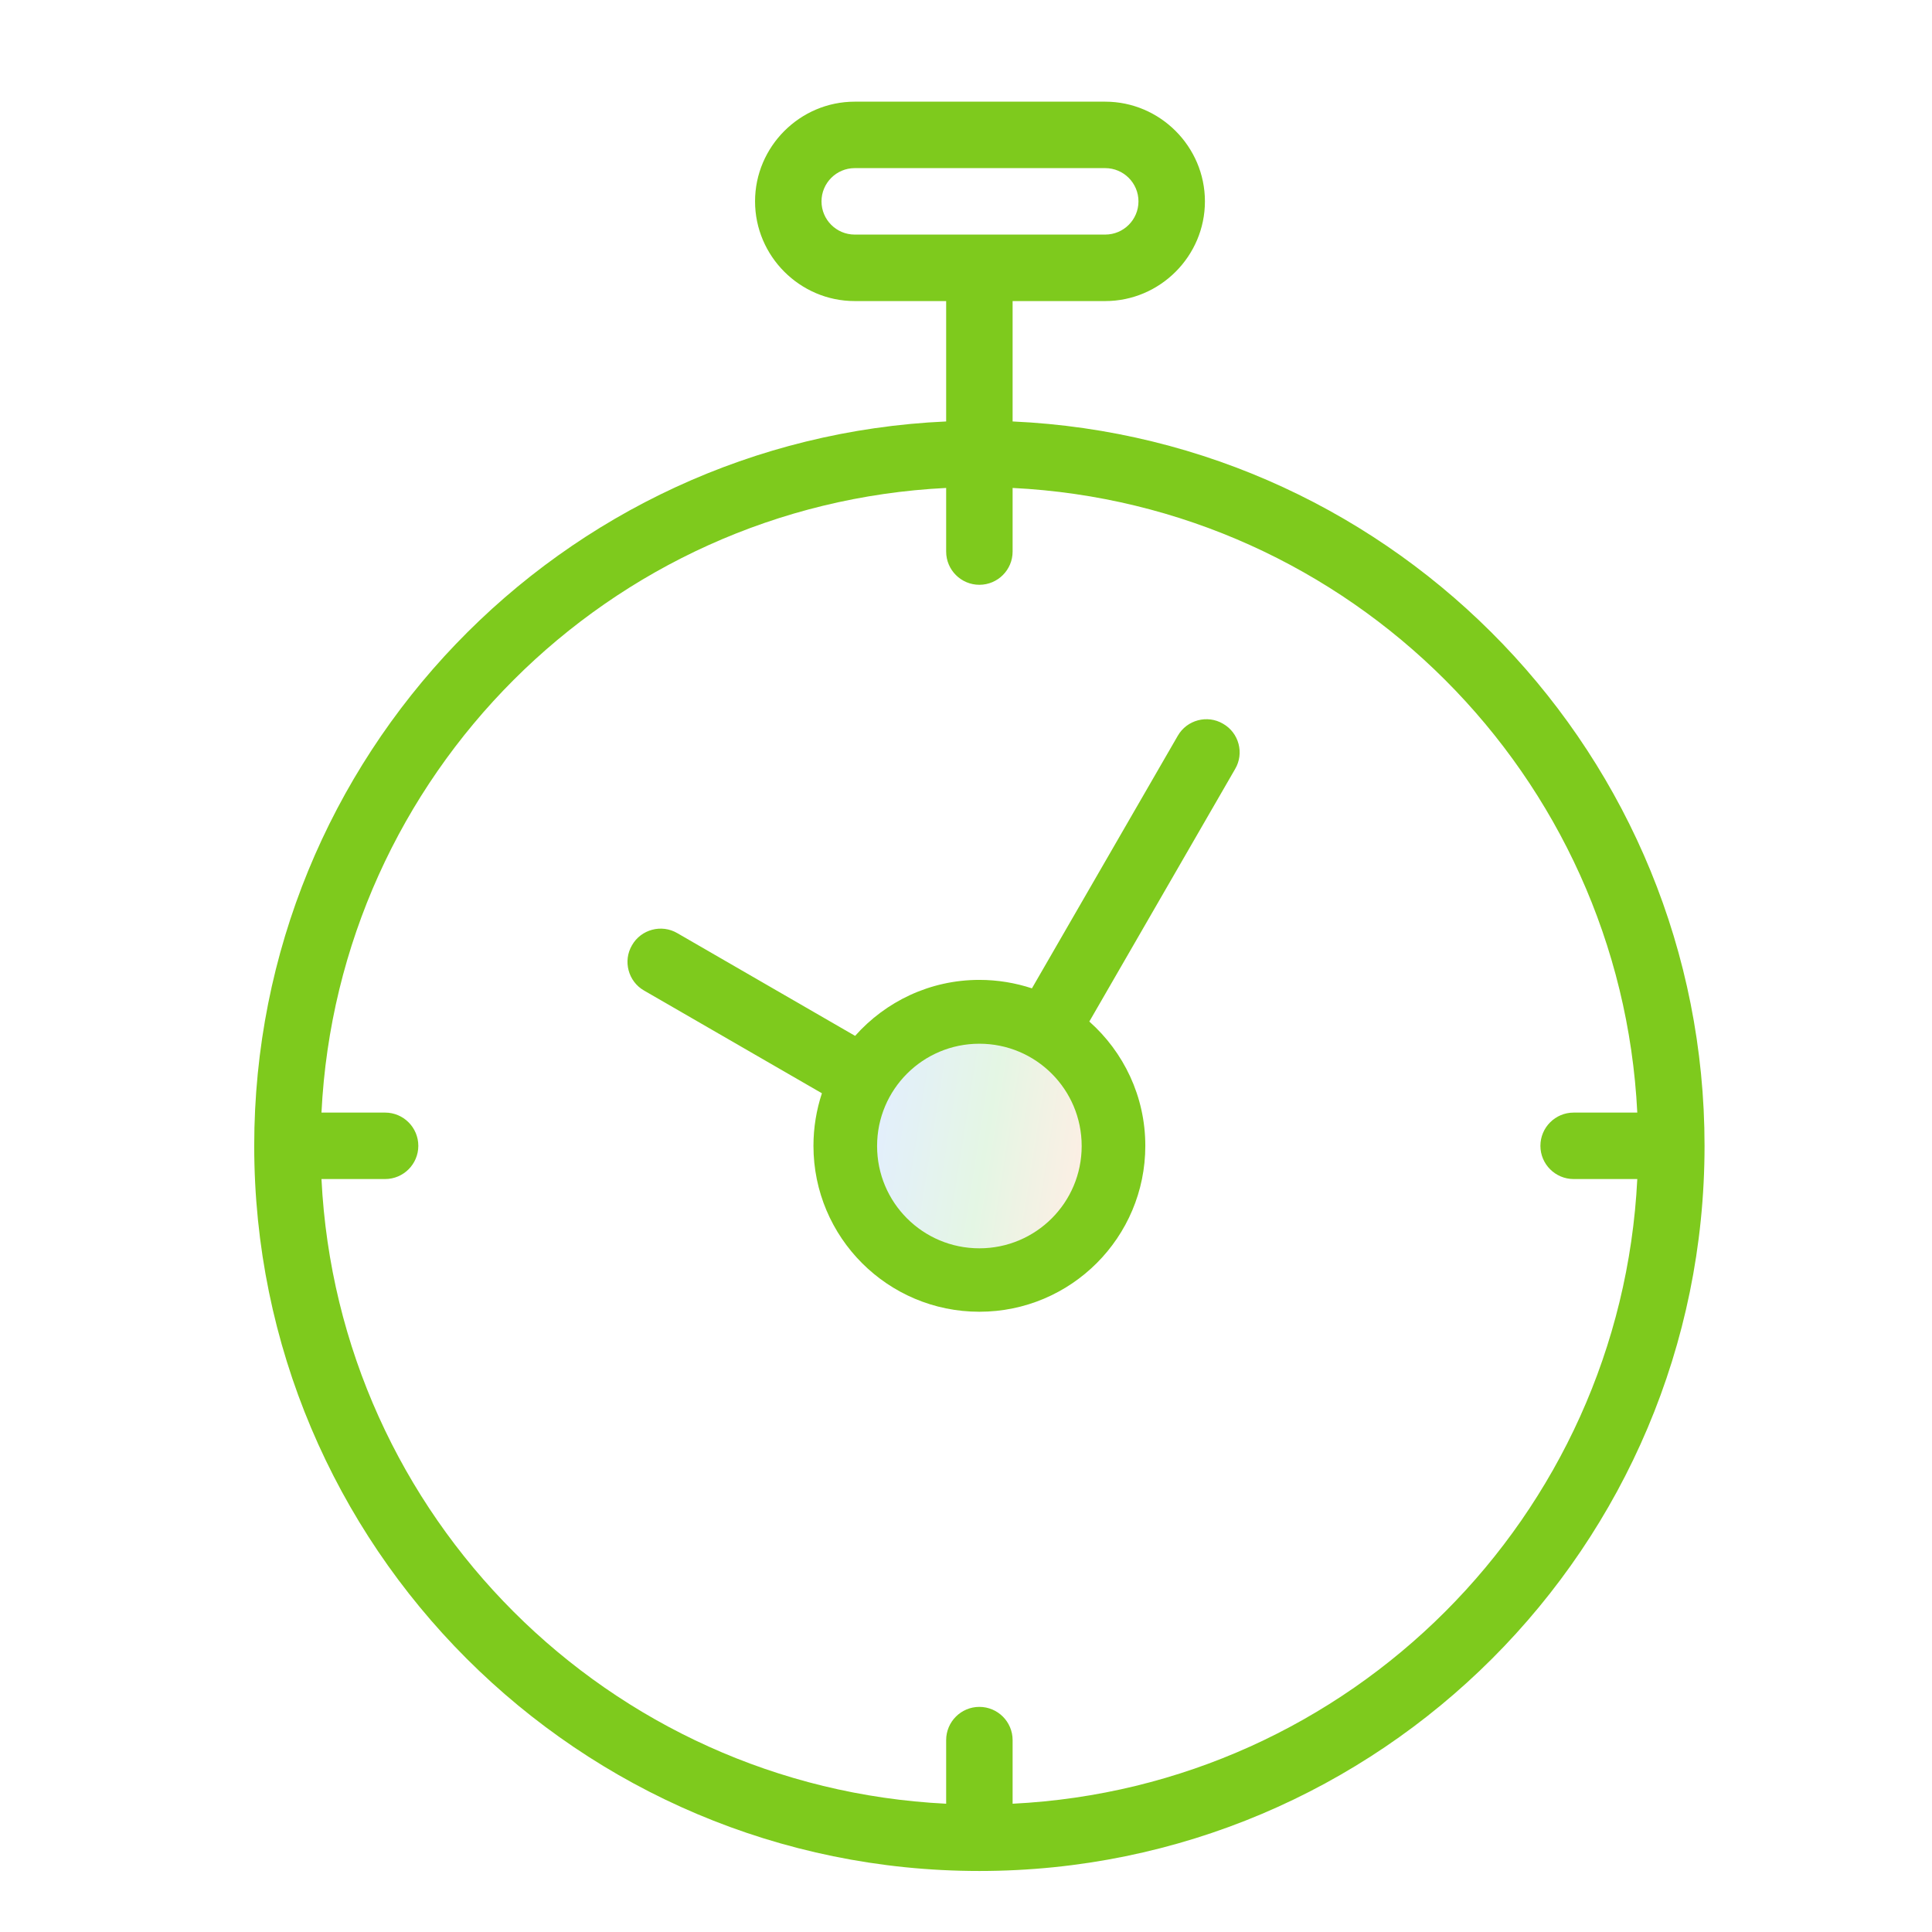
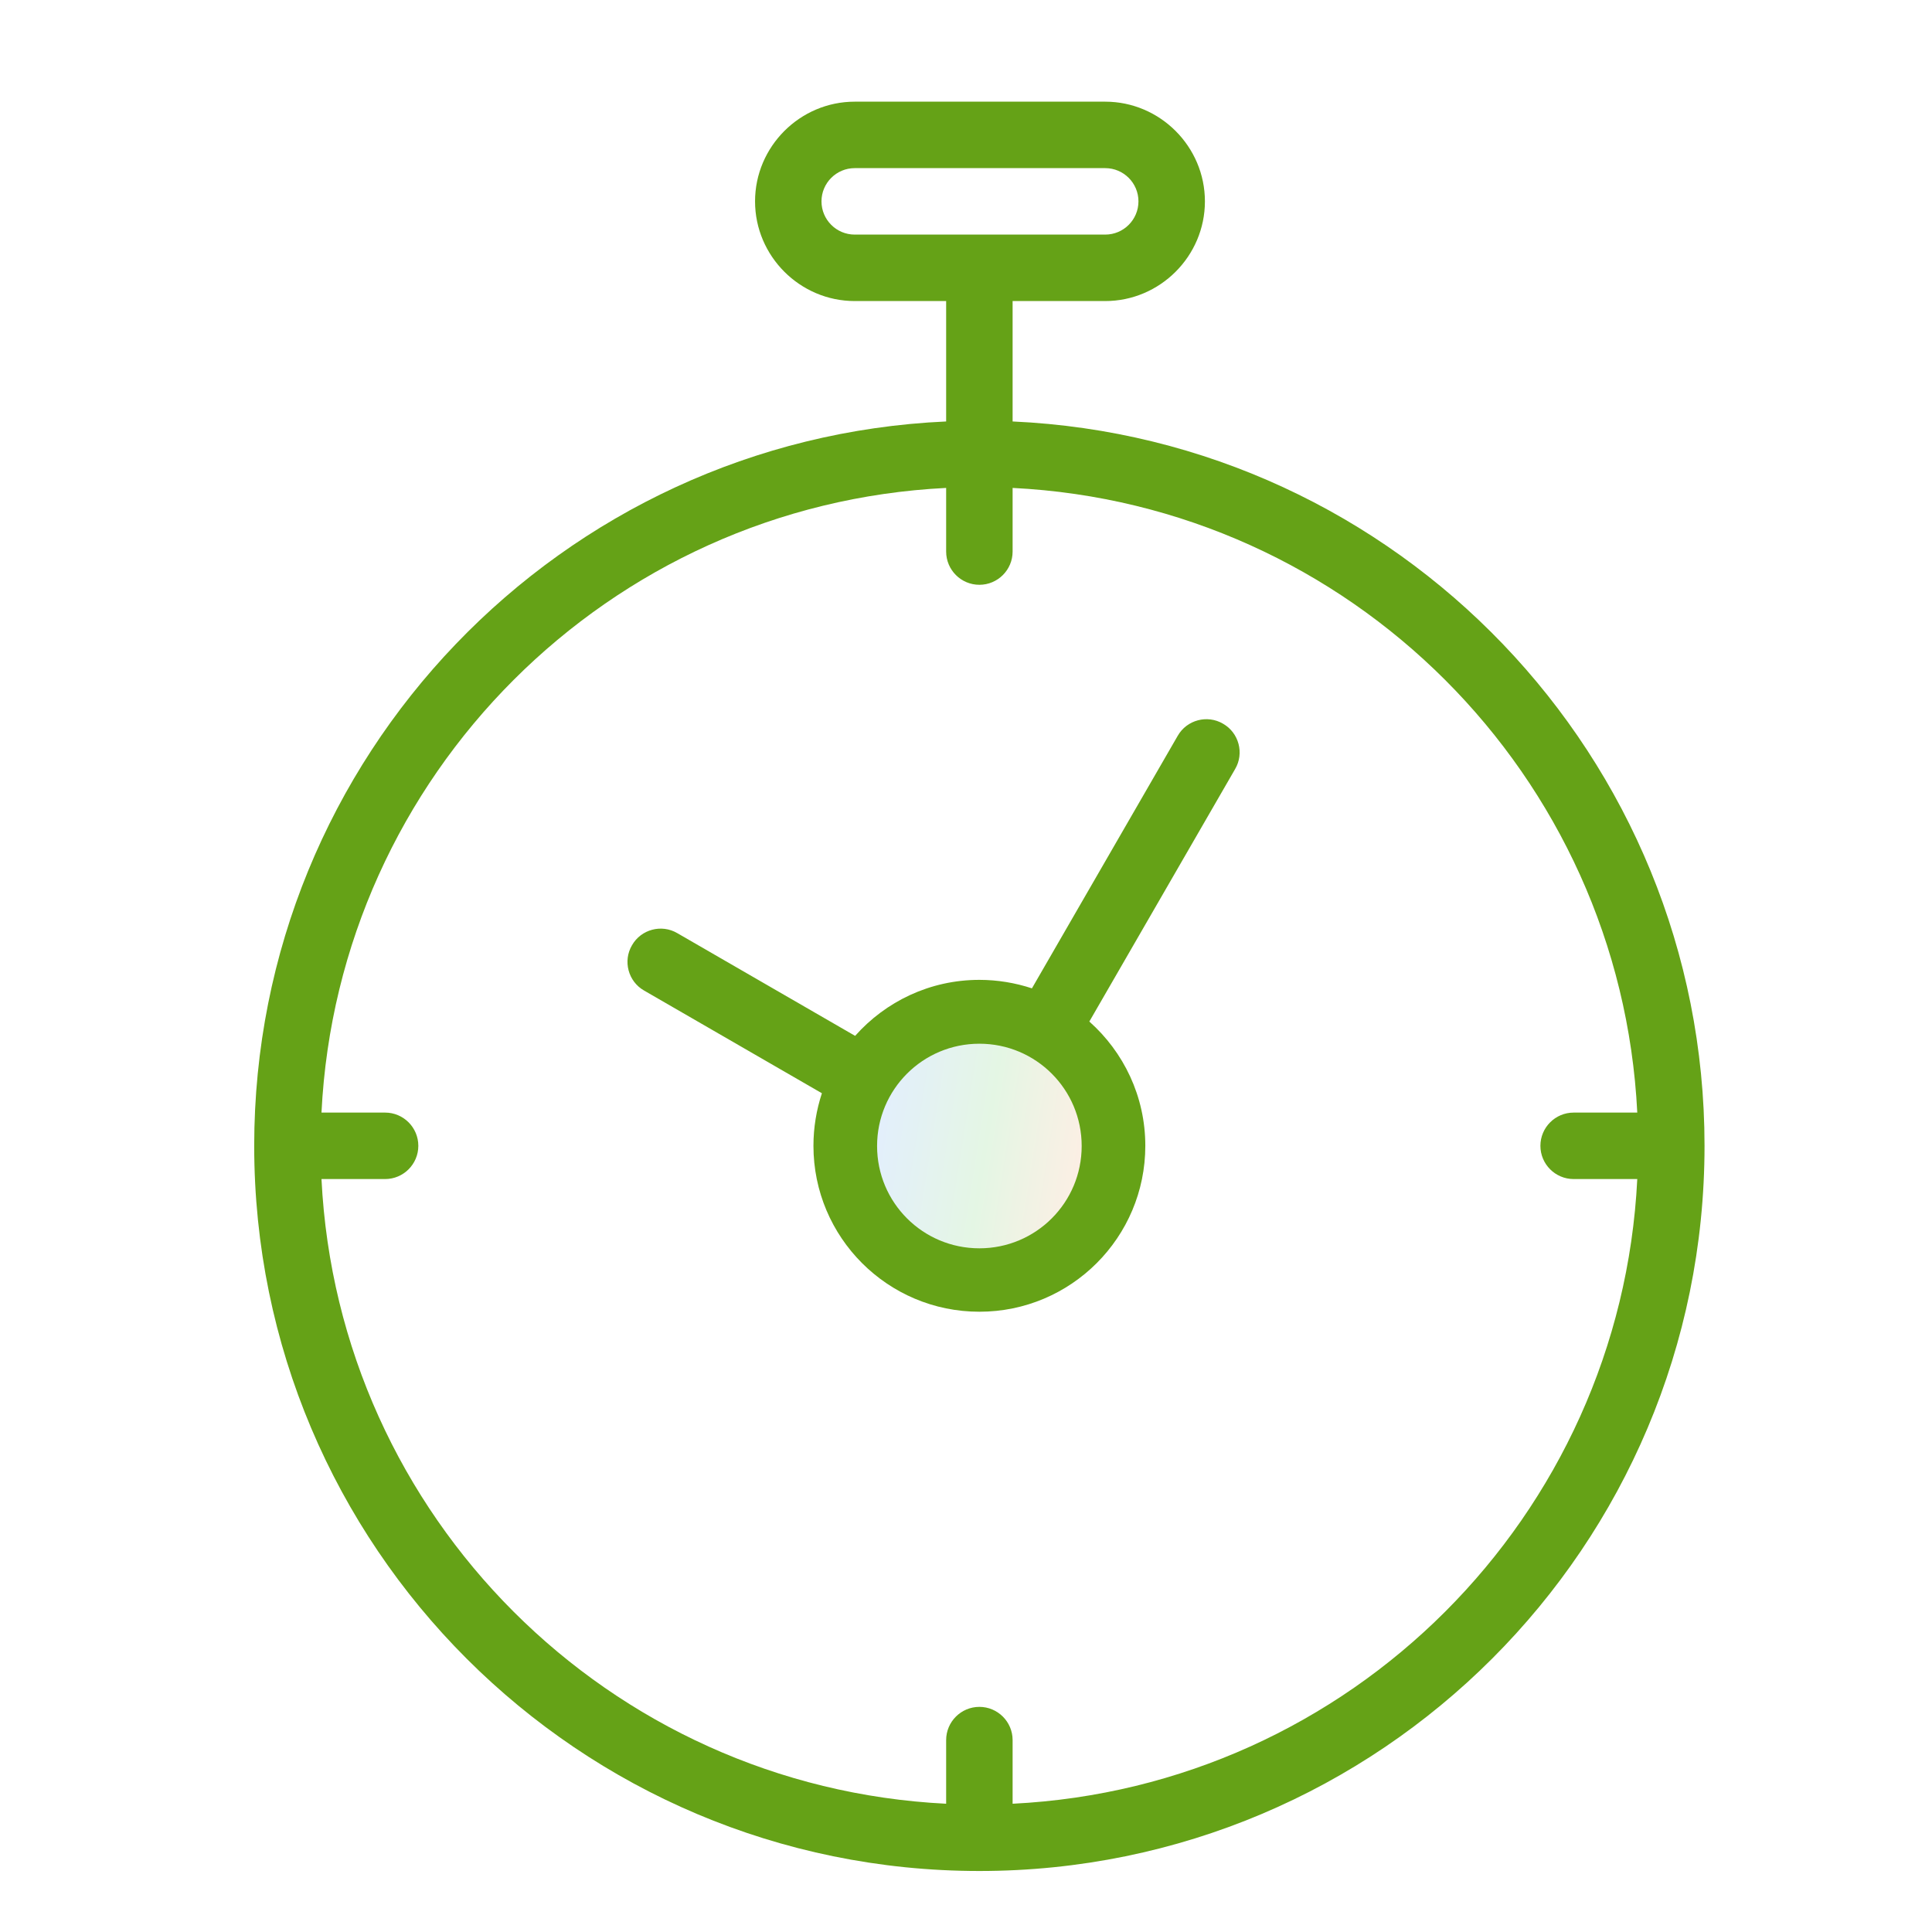
- <svg xmlns="http://www.w3.org/2000/svg" width="48" height="48" viewBox="0 0 48 48" fill="none">
-   <path fill-rule="evenodd" clip-rule="evenodd" d="M25.158 10.471C34.724 10.902 42.349 18.797 42.349 28.468C42.349 38.419 34.283 46.484 24.332 46.484C14.381 46.484 6.316 38.419 6.316 28.468C6.316 18.792 13.941 10.902 23.507 10.471V7.48H21.235C19.874 7.48 18.759 6.364 18.759 5.003C18.759 3.642 19.874 2.526 21.235 2.526H27.459C28.82 2.526 29.936 3.642 29.936 5.003C29.936 6.364 28.82 7.48 27.459 7.48H25.158V10.471ZM21.235 4.177H27.459C27.915 4.177 28.285 4.548 28.285 5.003C28.285 5.458 27.915 5.828 27.459 5.828H21.235C20.78 5.828 20.41 5.458 20.41 5.003C20.41 4.548 20.78 4.177 21.235 4.177ZM24.332 42.407C24.788 42.407 25.158 42.777 25.158 43.232V44.813C33.543 44.398 40.262 37.674 40.678 29.293H39.097C38.641 29.293 38.271 28.923 38.271 28.468C38.271 28.012 38.641 27.642 39.097 27.642H40.678C40.262 19.257 33.538 12.538 25.158 12.123V13.704C25.158 14.159 24.788 14.529 24.332 14.529C23.877 14.529 23.507 14.159 23.507 13.704V12.123C15.121 12.538 8.402 19.262 7.987 27.642H9.568C10.023 27.642 10.393 28.012 10.393 28.468C10.393 28.923 10.023 29.293 9.568 29.293H7.987C8.402 37.679 15.126 44.398 23.507 44.813V43.232C23.507 42.777 23.877 42.407 24.332 42.407Z" fill="#7ECA1D" />
-   <path fill-rule="evenodd" clip-rule="evenodd" d="M30.386 17.981C30.782 18.206 30.917 18.716 30.686 19.106L27.064 25.38C27.915 26.136 28.455 27.237 28.455 28.467C28.455 30.744 26.609 32.59 24.332 32.59C22.056 32.59 20.21 30.744 20.21 28.467C20.21 28.012 20.285 27.572 20.42 27.162L16.002 24.61C15.607 24.385 15.472 23.874 15.702 23.484C15.927 23.089 16.437 22.954 16.828 23.184L21.245 25.736C22.001 24.885 23.102 24.345 24.332 24.345C24.788 24.345 25.228 24.42 25.638 24.555L29.261 18.281C29.486 17.886 29.996 17.751 30.386 17.981ZM24.332 25.996C25.698 25.996 26.809 27.102 26.809 28.472C26.809 29.838 25.703 30.949 24.332 30.949C22.966 30.949 21.856 29.843 21.856 28.472C21.856 27.107 22.962 25.996 24.332 25.996Z" fill="#7ECA1D" />
-   <path fill-rule="evenodd" clip-rule="evenodd" d="M24.332 25.931C25.738 25.931 26.874 27.067 26.874 28.473C26.874 29.878 25.738 31.014 24.332 31.014C22.927 31.014 21.791 29.878 21.791 28.473C21.791 27.067 22.927 25.931 24.332 25.931Z" fill="url(#paint0_linear)" />
+ <svg xmlns="http://www.w3.org/2000/svg" width="80" height="80" viewBox="0 0 80 80" fill="none">
+   <path fill-rule="evenodd" clip-rule="evenodd" d="M41.93 17.452C57.873 18.169 70.581 31.328 70.581 47.446C70.581 64.032 57.139 77.474 40.554 77.474C23.968 77.474 10.526 64.032 10.526 47.446C10.526 31.319 23.234 18.169 39.178 17.452V12.466H35.392C33.124 12.466 31.265 10.606 31.265 8.338C31.265 6.07 33.124 4.21 35.392 4.21H45.765C48.033 4.21 49.893 6.07 49.893 8.338C49.893 10.606 48.033 12.466 45.765 12.466H41.93V17.452ZM35.392 6.962H45.765C46.524 6.962 47.141 7.579 47.141 8.338C47.141 9.097 46.524 9.714 45.765 9.714H35.392C34.633 9.714 34.016 9.097 34.016 8.338C34.016 7.579 34.633 6.962 35.392 6.962ZM40.554 70.678C41.313 70.678 41.93 71.295 41.93 72.053V74.689C55.905 73.996 67.104 62.789 67.796 48.822H65.161C64.402 48.822 63.785 48.205 63.785 47.446C63.785 46.687 64.402 46.07 65.161 46.07H67.796C67.104 32.095 55.897 20.896 41.93 20.204V22.839C41.93 23.598 41.313 24.215 40.554 24.215C39.795 24.215 39.178 23.598 39.178 22.839V20.204C25.202 20.896 14.004 32.103 13.312 46.07H15.947C16.705 46.07 17.322 46.687 17.322 47.446C17.322 48.205 16.705 48.822 15.947 48.822H13.312C14.004 62.798 25.211 73.996 39.178 74.689V72.053C39.178 71.295 39.795 70.678 40.554 70.678Z" fill="#65A217" />
+   <path fill-rule="evenodd" clip-rule="evenodd" d="M50.644 29.968C51.302 30.343 51.527 31.194 51.144 31.844L45.107 42.3C46.524 43.56 47.425 45.394 47.425 47.445C47.425 51.239 44.348 54.316 40.554 54.316C36.76 54.316 33.683 51.239 33.683 47.445C33.683 46.687 33.808 45.953 34.033 45.269L26.67 41.016C26.011 40.641 25.786 39.791 26.17 39.14C26.545 38.481 27.395 38.256 28.046 38.64L35.409 42.893C36.668 41.475 38.502 40.574 40.554 40.574C41.312 40.574 42.046 40.7 42.73 40.925L48.767 30.468C49.142 29.809 49.993 29.584 50.644 29.968ZM40.554 43.326C42.83 43.326 44.681 45.169 44.681 47.454C44.681 49.73 42.839 51.581 40.554 51.581C38.277 51.581 36.426 49.739 36.426 47.454C36.426 45.177 38.269 43.326 40.554 43.326Z" fill="#65A217" />
+   <path fill-rule="evenodd" clip-rule="evenodd" d="M40.554 43.218C42.898 43.218 44.79 45.111 44.79 47.454C44.79 49.797 42.898 51.69 40.554 51.69C38.211 51.69 36.318 49.797 36.318 47.454C36.318 45.111 38.211 43.218 40.554 43.218Z" fill="url(#paint0_linear)" />
  <defs>
-     <linearGradient id="paint0_linear" x1="21.791" y1="25.931" x2="27.532" y2="26.835" gradientUnits="userSpaceOnUse">
+     <linearGradient id="paint0_linear" x1="36.318" y1="43.218" x2="45.887" y2="44.725" gradientUnits="userSpaceOnUse">
      <stop stop-color="#E3EEFF" />
      <stop offset="0.526" stop-color="#E4F6E4" />
      <stop offset="1" stop-color="#FFEEE4" />
    </linearGradient>
  </defs>
</svg>
